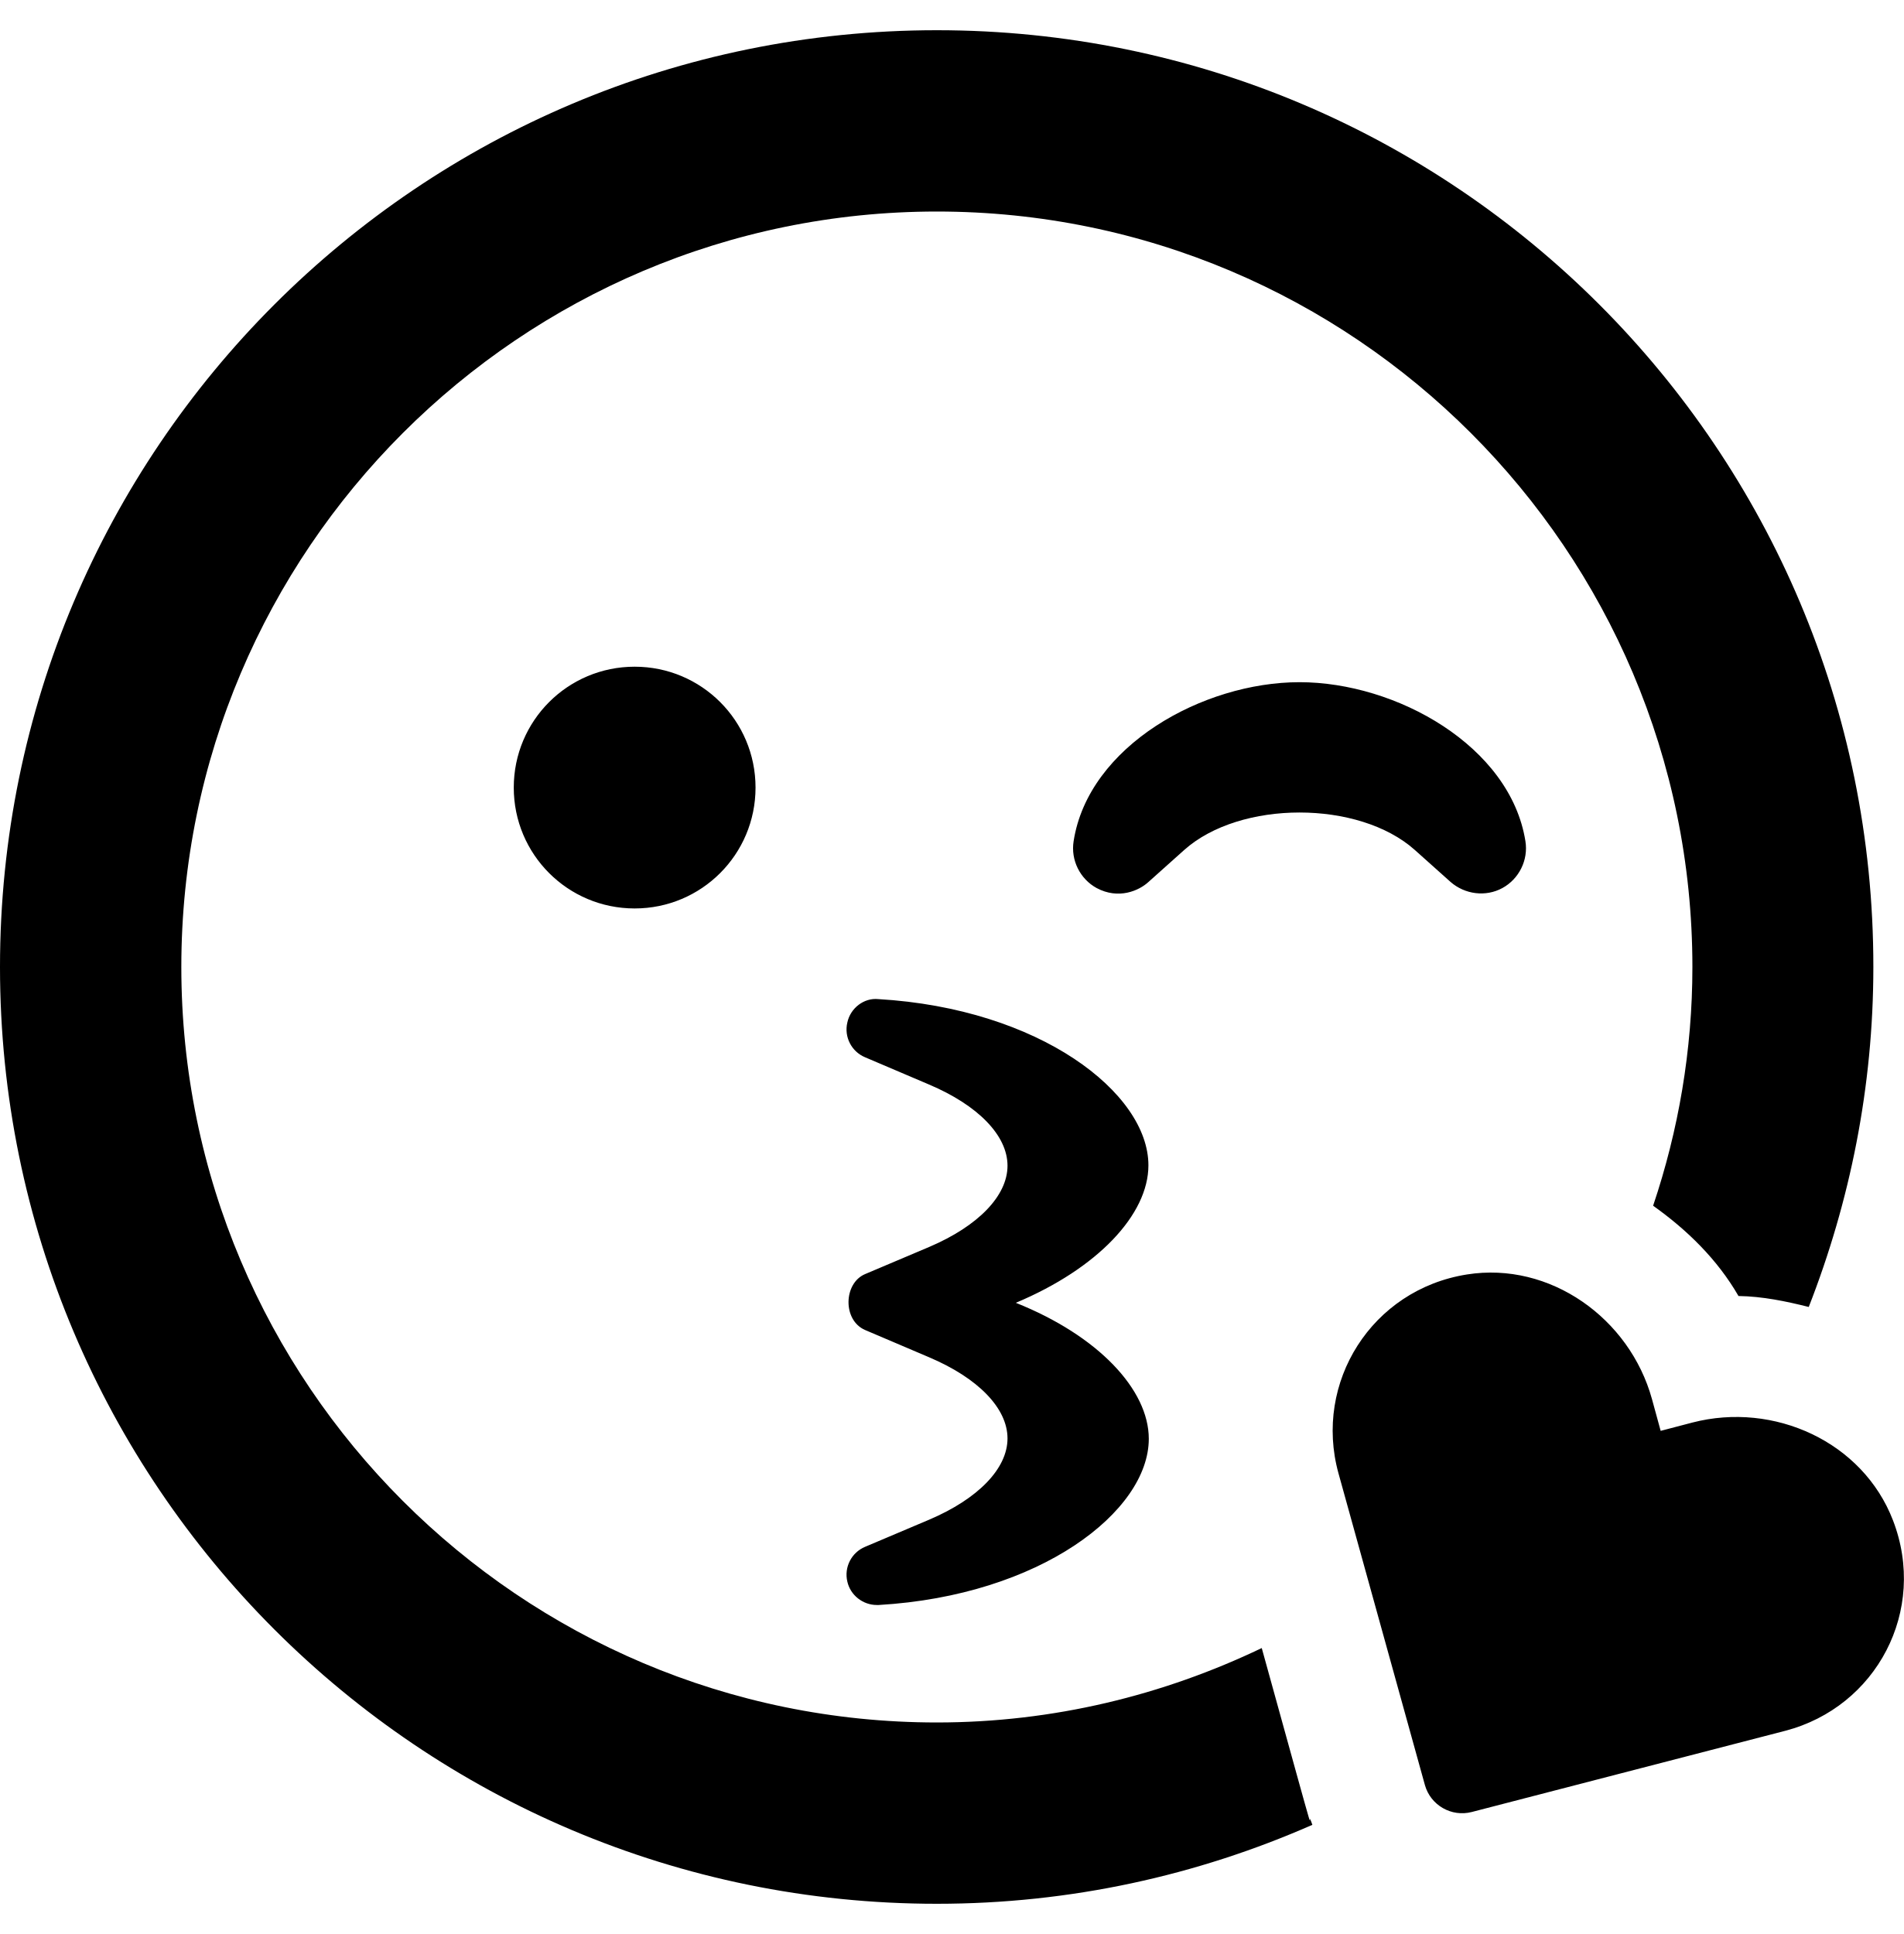
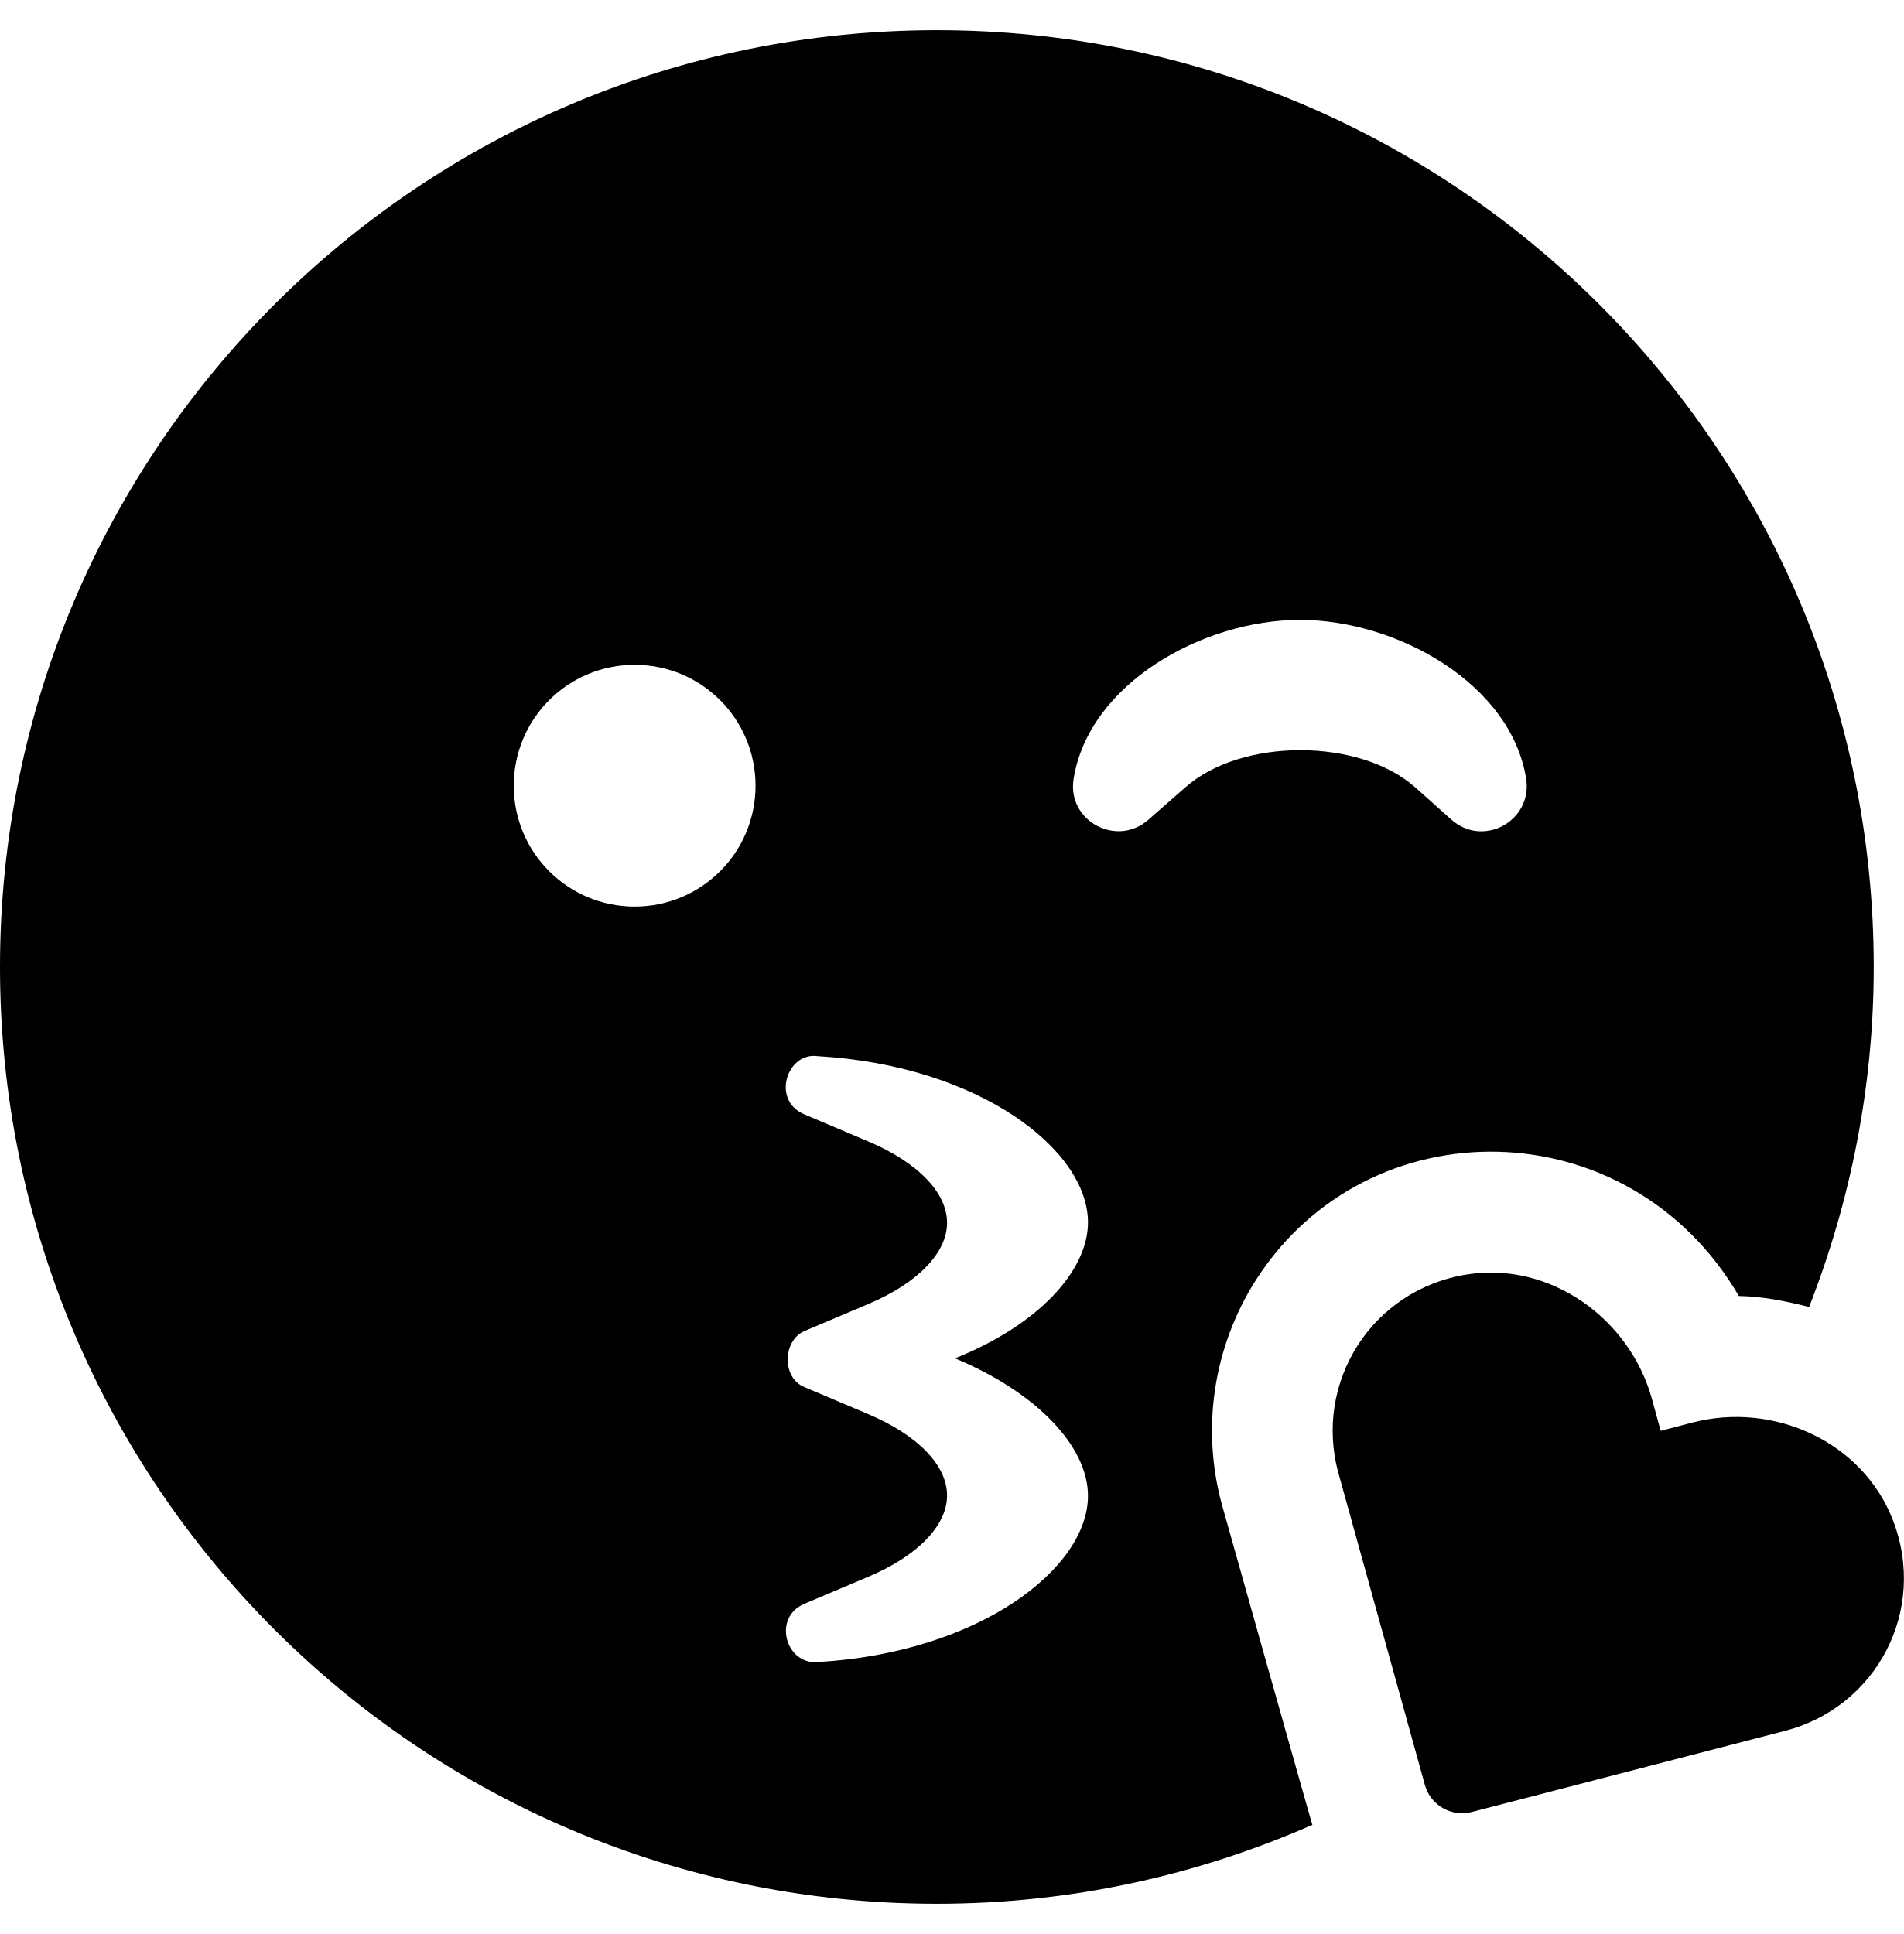
<svg xmlns="http://www.w3.org/2000/svg" viewBox="0 0 504 512">
-   <path d="M304 308.5c0-19.2-28.8-41.5-71.5-44-3.8-.4-7.4 2.4-8.2 6.2-.9 3.8 1.1 7.7 4.7 9.2l16.9 7.2c13 5.5 20.8 13.5 20.8 21.5s-7.8 16-20.7 21.5l-17 7.2c-5.7 2.4-6 12.2 0 14.8l16.9 7.2c13 5.5 20.8 13.5 20.8 21.5s-7.8 16-20.7 21.5l-17 7.2c-3.6 1.5-5.6 5.4-4.7 9.2.8 3.6 4.1 6.2 7.8 6.2h.5c42.8-2.5 71.5-24.8 71.5-44 0-13-13.4-27.3-35.2-36 21.7-9.1 35.1-23.4 35.1-36.4zm70.5-83.5l9.5 8.5c3.8 3.3 9.3 4 13.7 1.6 4.4-2.4 6.9-7.4 6.1-12.4-4-25.2-34.2-42.1-59.8-42.1s-55.9 16.9-59.8 42.1c-.8 5 1.7 10 6.1 12.4 5.8 3.1 11.2.7 13.7-1.6l9.5-8.5c14.8-13.2 46.2-13.2 61 0zM136 208.5c0 17.7 14.3 32 32 32s32-14.3 32-32-14.3-32-32-32-32 14.3-32 32zm365.1 194c-8-20.8-31.5-31.5-53.1-25.9l-8.4 2.2-2.3-8.4c-5.9-21.4-27-36.5-49-33-25.2 4-40.6 28.6-34 52.6l22.9 82.6c1.5 5.3 7 8.5 12.4 7.1l83-21.5c24.1-6.3 37.7-31.8 28.5-55.7zM334 436.3c-26.1 12.5-55.2 19.7-86 19.7-110.3 0-200-89.7-200-200S137.7 56 248 56s200 89.7 200 200c0 22.1-3.7 43.3-10.4 63.2 9 6.4 17 14.2 22.6 23.9 6.4.1 12.6 1.4 18.6 2.9 10.9-27.9 17.1-58.2 17.1-90C496 119 385 8 248 8S0 119 0 256s111 248 248 248c35.4 0 68.9-7.5 99.4-20.9-2.5-7.3 4.3 17.2-13.4-46.8z" />
+   <path d="M501.1 402.5c-8-20.8-31.5-31.5-53.1-25.9l-8.4 2.2-2.3-8.4c-5.9-21.4-27-36.5-49-33-25.2 4-40.6 28.6-34 52.6l22.9 82.6c1.5 5.3 7 8.5 12.4 7.1l83-21.5c24.1-6.3 37.7-31.8 28.5-55.7zm-177.6-4c-5.6-20.3-2.3-42 9-59.7 29.7-46.3 98.7-45.5 127.8 4.3 6.4.1 12.6 1.4 18.6 2.9 10.9-27.9 17.1-58.2 17.1-90C496 119 385 8 248 8S0 119 0 256s111 248 248 248c35.4 0 68.9-7.5 99.4-20.9-.3-.7-23.9-84.6-23.9-84.6zM168 240c-17.7 0-32-14.3-32-32s14.3-32 32-32 32 14.3 32 32-14.3 32-32 32zm120 156c0 19.2-28.7 41.5-71.5 44-8.5.8-12.1-11.8-3.6-15.4l17-7.2c13-5.5 20.8-13.5 20.8-21.5s-7.8-16-20.8-21.5l-17-7.2c-6-2.5-5.7-12.3 0-14.8l17-7.2c13-5.5 20.8-13.5 20.8-21.5s-7.8-16-20.8-21.5l-17-7.2c-8.8-3.7-4.6-16.6 3.6-15.4 42.8 2.5 71.5 24.8 71.5 44 0 13-13.4 27.3-35.2 36C274.6 368.7 288 383 288 396zm16-179c-8.3 7.4-21.6.4-19.8-10.8 4-25.2 34.2-42.1 59.9-42.1S400 181 404 206.2c1.7 11.1-11.3 18.3-19.8 10.8l-9.5-8.5c-14.8-13.2-46.2-13.2-61 0L304 217z" />
</svg>
